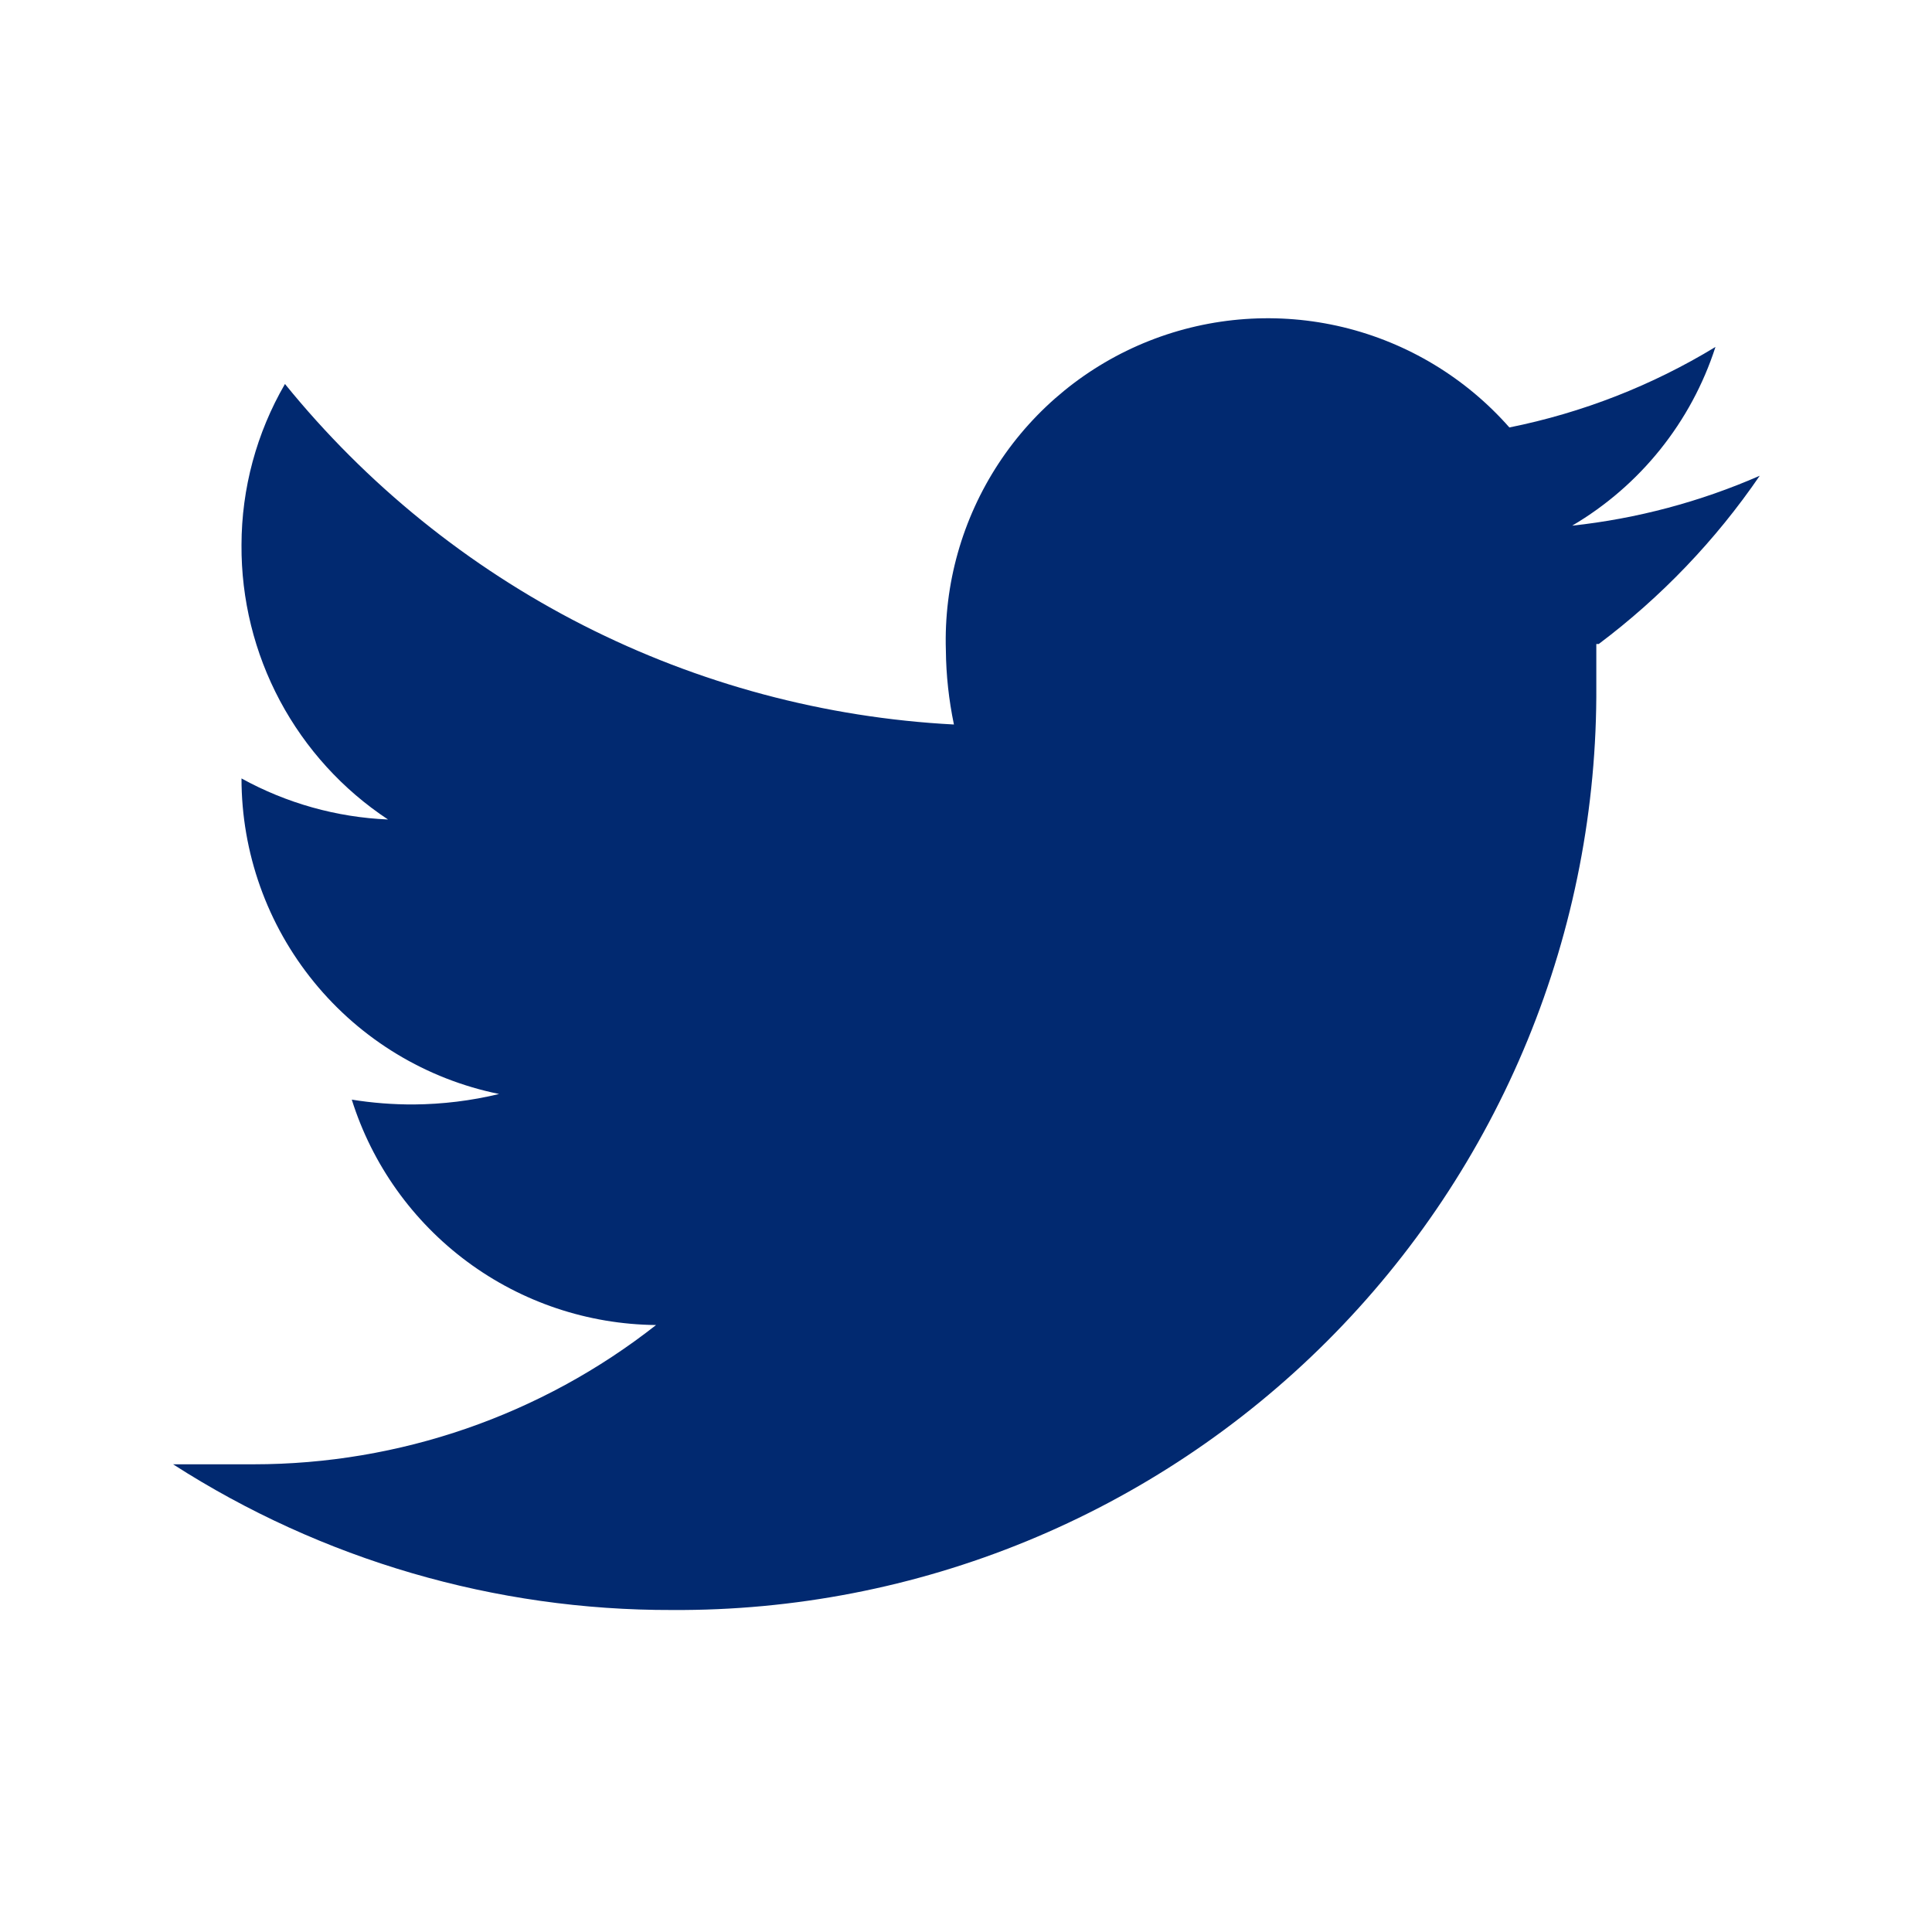
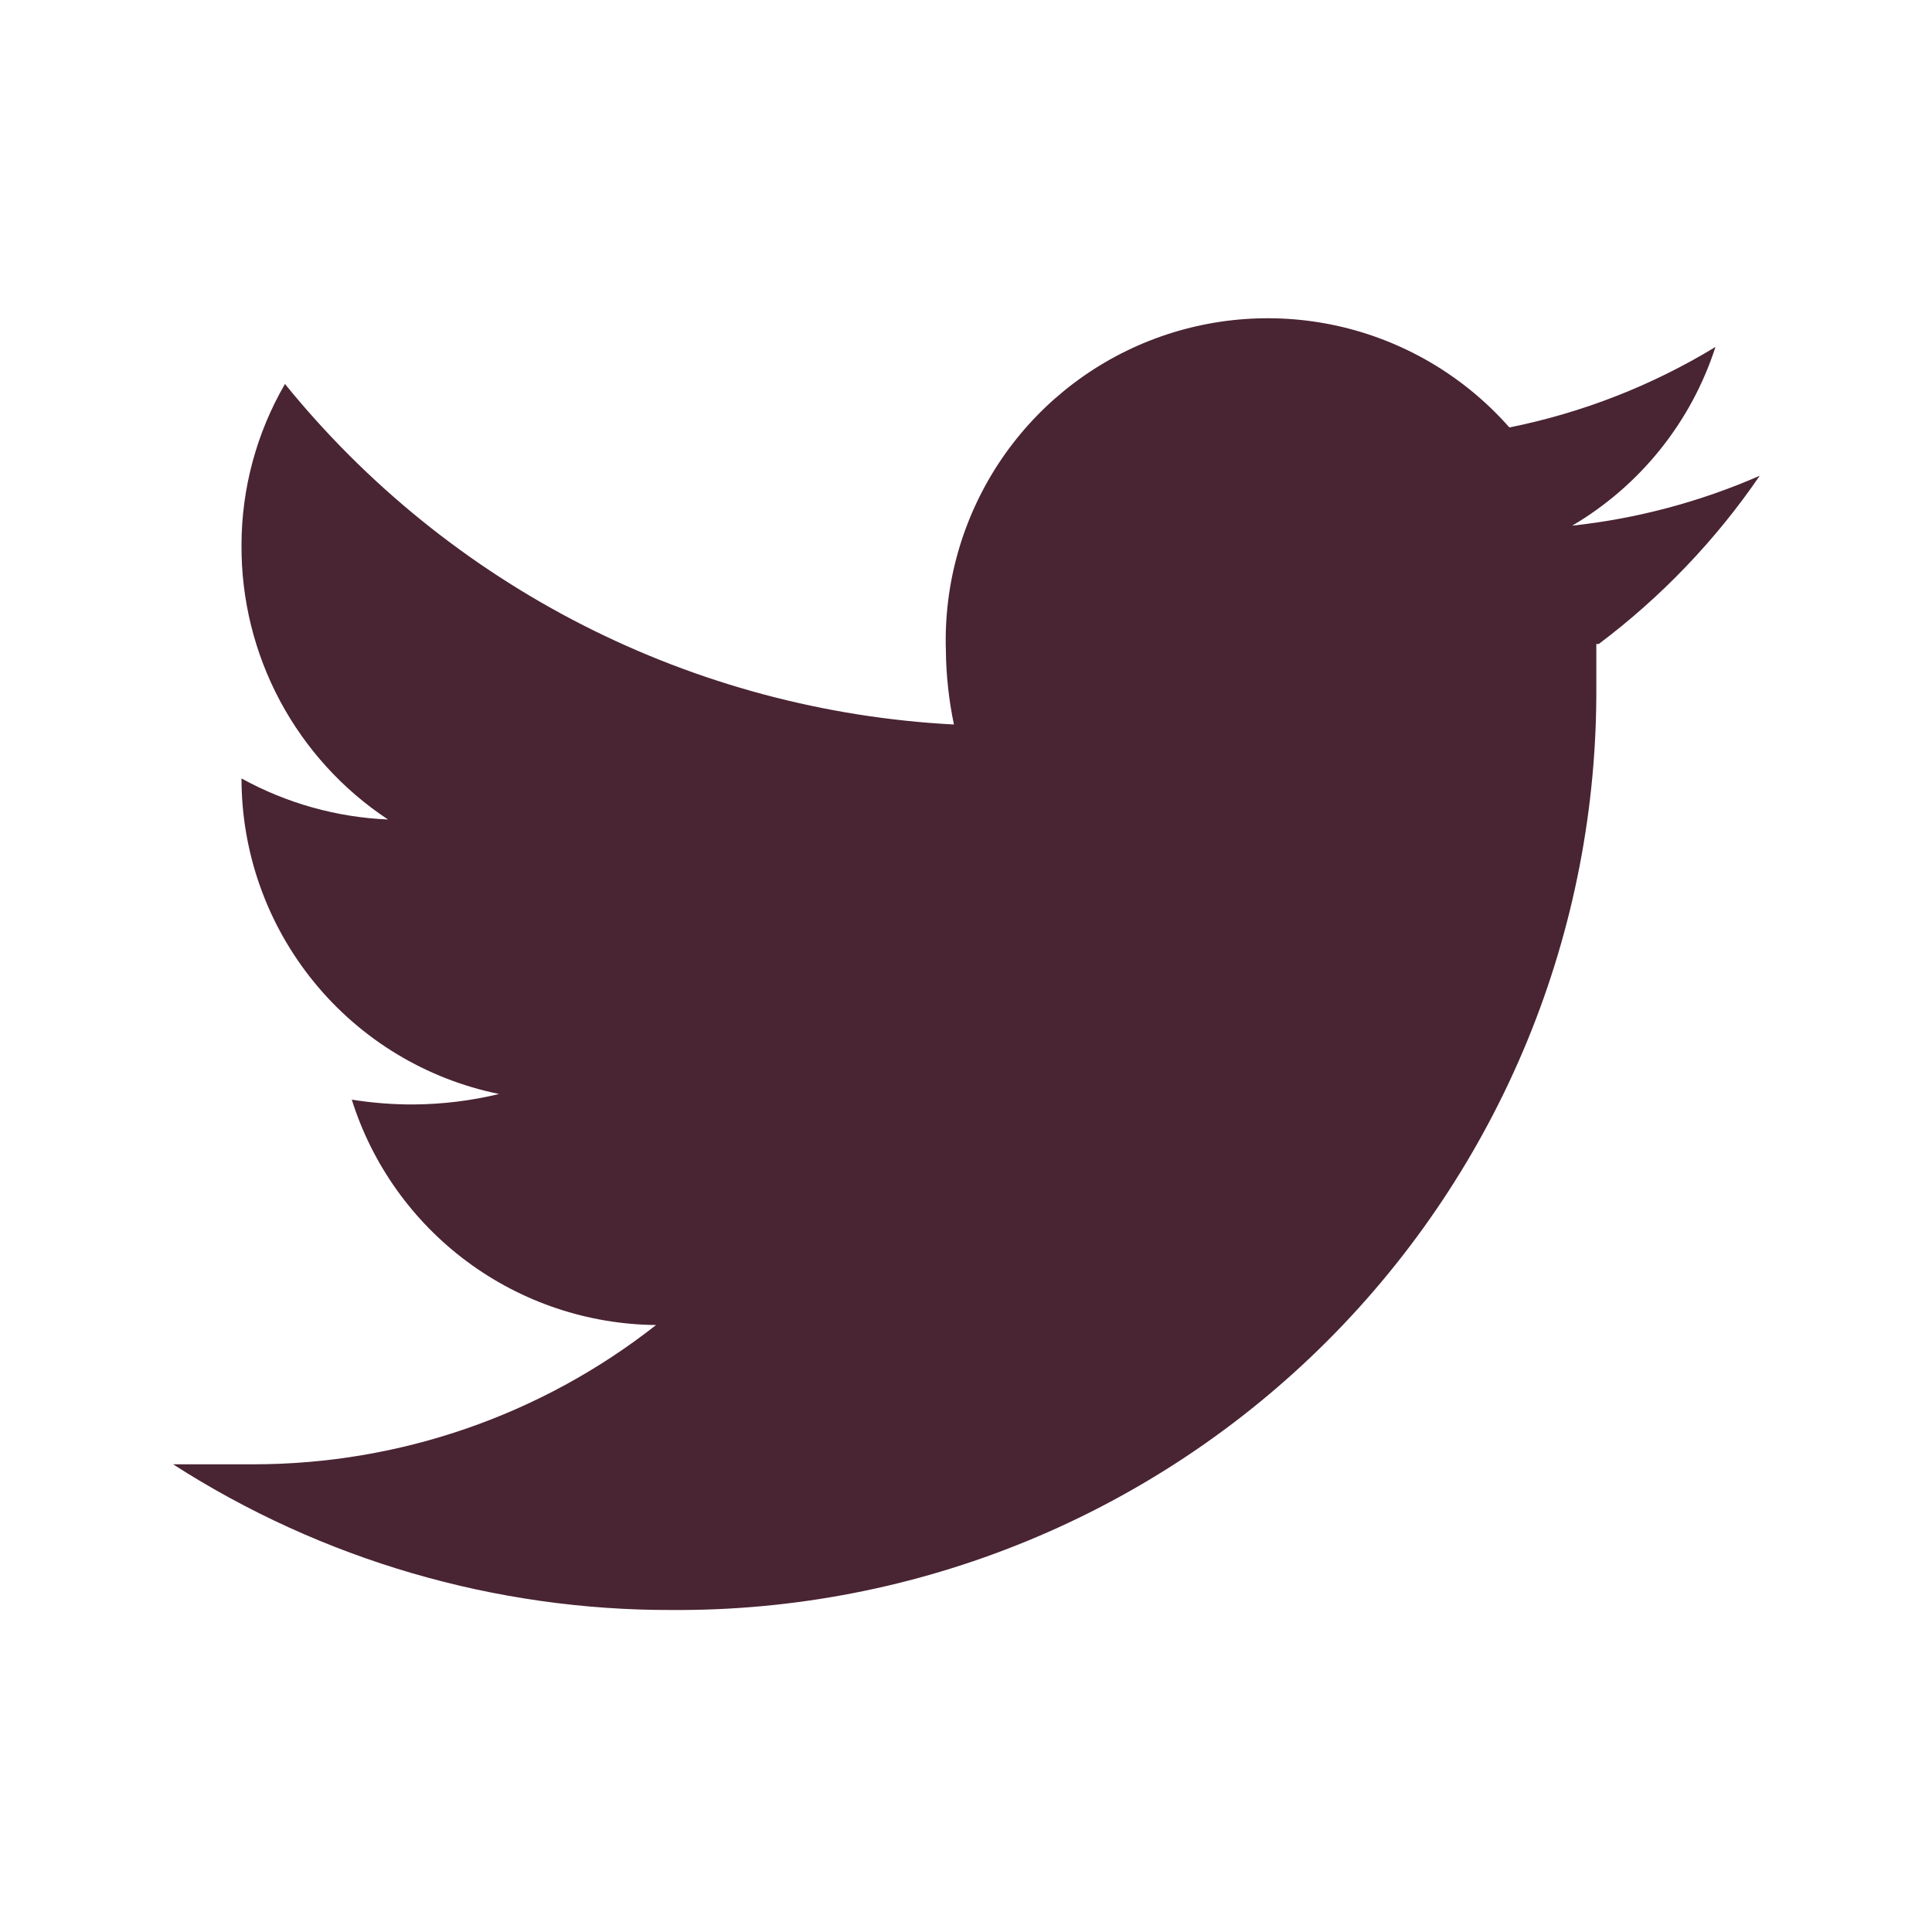
<svg xmlns="http://www.w3.org/2000/svg" viewBox="0 0 24 24" fill="none">
  <g id="SVGRepo_bgCarrier" stroke-width="0" />
  <g id="SVGRepo_tracerCarrier" stroke-linecap="round" stroke-linejoin="round" />
  <g id="SVGRepo_iconCarrier">
-     <path d="M19.83 8C19.83 8.17 19.83 8.35 19.83 8.52C19.839 10.03 19.549 11.527 18.975 12.924C18.401 14.321 17.556 15.59 16.488 16.658C15.42 17.726 14.151 18.571 12.754 19.145C11.357 19.719 9.86 20.009 8.35 20C6.152 20.006 3.999 19.378 2.15 18.19C2.48 18.19 2.79 18.19 3.15 18.19C4.963 18.19 6.724 17.581 8.15 16.46C7.305 16.452 6.484 16.177 5.805 15.674C5.126 15.171 4.623 14.466 4.37 13.66C4.625 13.701 4.882 13.721 5.14 13.72C5.497 13.717 5.853 13.674 6.2 13.59C5.296 13.406 4.484 12.915 3.901 12.2C3.318 11.486 3 10.592 3 9.67C3.559 9.978 4.182 10.153 4.82 10.18C4.257 9.808 3.796 9.301 3.478 8.706C3.16 8.11 2.996 7.445 3 6.77C3.001 6.067 3.187 5.378 3.54 4.77C4.552 6.018 5.814 7.039 7.246 7.768C8.677 8.496 10.246 8.916 11.85 9C11.787 8.697 11.753 8.389 11.75 8.08C11.724 7.257 11.953 6.446 12.405 5.757C12.857 5.069 13.51 4.537 14.276 4.234C15.042 3.931 15.883 3.872 16.683 4.064C17.484 4.257 18.206 4.692 18.75 5.31C19.655 5.128 20.521 4.79 21.31 4.31C21.009 5.243 20.375 6.033 19.53 6.53C20.334 6.443 21.119 6.234 21.86 5.91C21.312 6.711 20.636 7.417 19.86 8H19.83Z" fill="#012970" />
+     <path d="M19.83 8C19.83 8.17 19.83 8.35 19.83 8.52C19.839 10.03 19.549 11.527 18.975 12.924C18.401 14.321 17.556 15.59 16.488 16.658C15.42 17.726 14.151 18.571 12.754 19.145C11.357 19.719 9.86 20.009 8.35 20C6.152 20.006 3.999 19.378 2.15 18.19C2.48 18.19 2.79 18.19 3.15 18.19C4.963 18.19 6.724 17.581 8.15 16.46C7.305 16.452 6.484 16.177 5.805 15.674C5.126 15.171 4.623 14.466 4.37 13.66C4.625 13.701 4.882 13.721 5.14 13.72C5.497 13.717 5.853 13.674 6.2 13.59C5.296 13.406 4.484 12.915 3.901 12.2C3.318 11.486 3 10.592 3 9.67C3.559 9.978 4.182 10.153 4.82 10.18C4.257 9.808 3.796 9.301 3.478 8.706C3.16 8.11 2.996 7.445 3 6.77C3.001 6.067 3.187 5.378 3.54 4.77C4.552 6.018 5.814 7.039 7.246 7.768C8.677 8.496 10.246 8.916 11.85 9C11.787 8.697 11.753 8.389 11.75 8.08C11.724 7.257 11.953 6.446 12.405 5.757C12.857 5.069 13.51 4.537 14.276 4.234C15.042 3.931 15.883 3.872 16.683 4.064C17.484 4.257 18.206 4.692 18.75 5.31C19.655 5.128 20.521 4.79 21.31 4.31C21.009 5.243 20.375 6.033 19.53 6.53C20.334 6.443 21.119 6.234 21.86 5.91C21.312 6.711 20.636 7.417 19.86 8H19.83Z" fill="#492433" />
  </g>
</svg>
